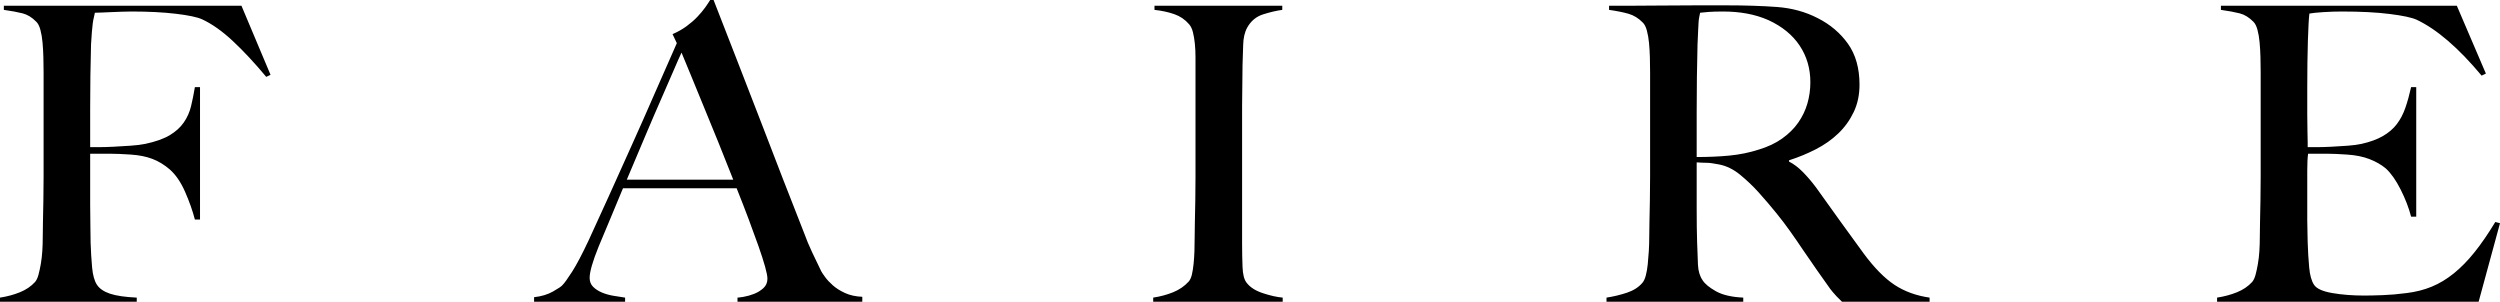
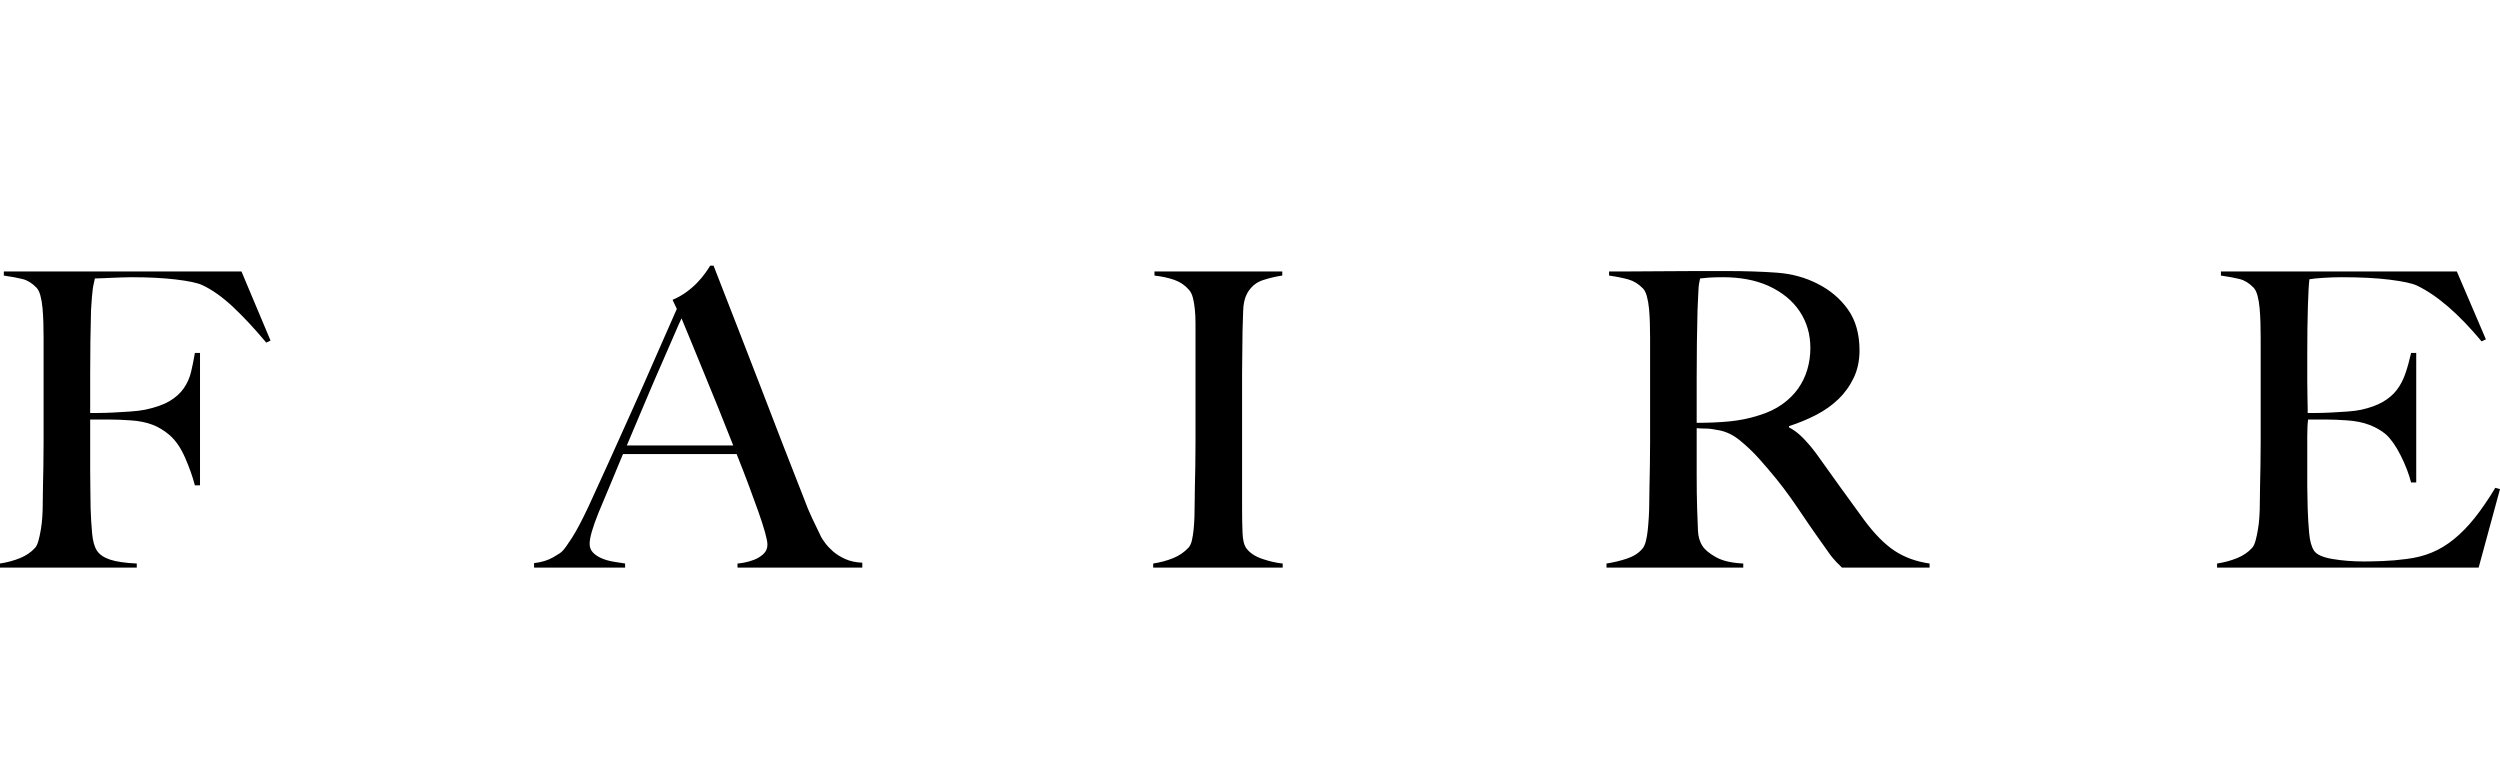
- <svg xmlns="http://www.w3.org/2000/svg" width="174" height="21" viewBox="0 0 174 21" fill="none">
-   <path fill-rule="evenodd" clip-rule="evenodd" d="M18.829 5.207L18.531 5.35C17.718 4.377 16.945 3.548 16.211 2.861C15.477 2.174 14.764 1.669 14.069 1.345C13.732 1.192 13.123 1.063 12.24 0.958C11.358 0.854 10.332 0.801 9.162 0.801C8.963 0.801 8.735 0.806 8.477 0.815C8.22 0.825 7.972 0.834 7.734 0.844C7.496 0.854 7.273 0.863 7.064 0.873C6.856 0.882 6.703 0.887 6.603 0.887C6.584 1.001 6.559 1.116 6.529 1.23C6.499 1.345 6.475 1.478 6.455 1.631C6.435 1.783 6.415 1.979 6.395 2.217C6.375 2.456 6.356 2.747 6.336 3.09C6.316 3.757 6.301 4.487 6.291 5.279C6.281 6.07 6.276 6.819 6.276 7.525V10.242H6.812C7.129 10.242 7.481 10.233 7.868 10.214C8.254 10.195 8.656 10.171 9.072 10.142C9.489 10.114 9.836 10.071 10.113 10.014C10.827 9.861 11.392 9.661 11.809 9.413C12.225 9.165 12.553 8.869 12.79 8.526C13.028 8.183 13.197 7.806 13.296 7.396C13.395 6.986 13.485 6.542 13.564 6.065H13.921V15.278H13.564C13.405 14.668 13.177 14.024 12.88 13.347C12.582 12.67 12.225 12.15 11.809 11.787C11.432 11.463 11.03 11.22 10.604 11.058C10.178 10.896 9.677 10.796 9.102 10.758C8.805 10.738 8.547 10.724 8.329 10.715C8.111 10.705 7.902 10.7 7.704 10.7H6.276V14.248C6.276 14.782 6.281 15.273 6.291 15.721C6.301 16.17 6.306 16.556 6.306 16.88C6.326 17.491 6.361 18.067 6.41 18.611C6.46 19.155 6.574 19.56 6.752 19.827C6.931 20.094 7.233 20.299 7.659 20.442C8.086 20.585 8.705 20.676 9.518 20.714V21H0V20.714C0.496 20.638 0.957 20.514 1.383 20.342C1.81 20.17 2.161 19.932 2.439 19.627C2.538 19.512 2.618 19.345 2.677 19.126C2.737 18.907 2.791 18.654 2.841 18.368C2.89 18.082 2.925 17.781 2.945 17.467C2.965 17.152 2.975 16.842 2.975 16.537C2.975 16.27 2.979 15.907 2.989 15.45C2.999 14.992 3.009 14.491 3.019 13.947C3.029 13.404 3.034 12.846 3.034 12.274V5.035C3.034 4.692 3.029 4.339 3.019 3.977C3.009 3.614 2.989 3.271 2.96 2.947C2.93 2.623 2.88 2.332 2.811 2.074C2.742 1.817 2.647 1.631 2.528 1.516C2.231 1.211 1.914 1.016 1.577 0.93C1.239 0.844 0.803 0.763 0.268 0.687V0.401H16.806L18.829 5.207ZM51.33 21V20.714C51.39 20.714 51.534 20.695 51.762 20.657C51.99 20.619 52.228 20.552 52.476 20.456C52.724 20.361 52.942 20.227 53.13 20.056C53.318 19.884 53.413 19.665 53.413 19.398C53.413 19.226 53.358 18.945 53.249 18.554C53.14 18.163 52.986 17.686 52.788 17.123C52.59 16.561 52.362 15.936 52.104 15.249C51.846 14.563 51.568 13.847 51.271 13.104H43.359C43.061 13.828 42.774 14.52 42.496 15.178C42.218 15.836 41.941 16.499 41.663 17.166C41.247 18.196 41.039 18.921 41.039 19.341C41.039 19.589 41.118 19.794 41.276 19.956C41.435 20.118 41.638 20.251 41.886 20.356C42.134 20.461 42.402 20.538 42.689 20.585C42.977 20.633 43.25 20.676 43.507 20.714V21H37.172V20.685C37.687 20.628 38.129 20.495 38.495 20.285C38.862 20.075 39.075 19.932 39.135 19.856C39.274 19.722 39.502 19.407 39.819 18.911C40.136 18.416 40.523 17.681 40.979 16.708C41.395 15.812 41.861 14.792 42.377 13.647C42.893 12.503 43.423 11.325 43.968 10.114C44.514 8.903 45.054 7.682 45.59 6.452C46.125 5.221 46.631 4.072 47.107 3.004L46.809 2.375C47.166 2.222 47.488 2.041 47.776 1.831C48.063 1.621 48.316 1.402 48.534 1.173C48.752 0.944 48.936 0.725 49.085 0.515C49.233 0.305 49.347 0.134 49.427 0H49.665C50.279 1.583 50.864 3.085 51.42 4.506C51.975 5.927 52.505 7.296 53.011 8.612C53.517 9.928 54.008 11.201 54.483 12.431C54.959 13.662 55.435 14.877 55.911 16.079C56.129 16.67 56.333 17.161 56.521 17.552C56.709 17.944 56.923 18.387 57.16 18.883C57.2 18.959 57.289 19.093 57.428 19.283C57.567 19.474 57.751 19.67 57.978 19.87C58.207 20.07 58.489 20.247 58.826 20.399C59.163 20.552 59.56 20.638 60.016 20.657V21H51.33ZM47.434 3.662C47.315 3.91 47.141 4.301 46.913 4.835C46.685 5.369 46.403 6.018 46.066 6.781C45.728 7.544 45.357 8.407 44.95 9.37C44.544 10.333 44.102 11.377 43.626 12.503H51.033C50.696 11.644 50.354 10.786 50.007 9.928C49.66 9.069 49.323 8.245 48.995 7.453C48.668 6.661 48.371 5.937 48.103 5.279C47.835 4.621 47.612 4.082 47.434 3.662ZM89.275 21H80.263V20.714C80.758 20.638 81.219 20.514 81.646 20.342C82.072 20.17 82.434 19.922 82.731 19.598C82.831 19.484 82.905 19.322 82.955 19.112C83.004 18.902 83.044 18.654 83.074 18.368C83.103 18.082 83.123 17.781 83.133 17.467C83.143 17.152 83.148 16.842 83.148 16.537C83.148 16.27 83.153 15.907 83.163 15.45C83.173 14.992 83.183 14.491 83.193 13.947C83.203 13.404 83.207 12.846 83.207 12.274V4.005C83.207 3.662 83.193 3.343 83.163 3.047C83.133 2.751 83.088 2.484 83.029 2.246C82.969 2.007 82.88 1.822 82.761 1.688C82.484 1.364 82.142 1.13 81.735 0.987C81.329 0.844 80.868 0.744 80.352 0.687V0.401H89.246V0.687C88.829 0.744 88.383 0.849 87.907 1.001C87.431 1.154 87.064 1.459 86.807 1.917C86.628 2.241 86.534 2.651 86.524 3.147C86.514 3.643 86.499 4.11 86.48 4.549C86.48 5.026 86.475 5.498 86.465 5.965C86.455 6.433 86.45 6.905 86.45 7.381V16.966C86.45 17.519 86.46 18.053 86.48 18.568C86.499 19.083 86.588 19.445 86.747 19.655C86.985 19.98 87.362 20.227 87.877 20.399C88.393 20.571 88.859 20.676 89.275 20.714V21ZM134.3 21H128.202C128.024 20.828 127.895 20.7 127.815 20.614C127.736 20.528 127.647 20.428 127.548 20.313C127.449 20.199 127.325 20.032 127.176 19.813C127.027 19.593 126.794 19.264 126.477 18.826C126.1 18.291 125.768 17.81 125.48 17.381C125.193 16.952 124.9 16.527 124.603 16.108C124.306 15.688 123.983 15.264 123.636 14.835C123.289 14.405 122.878 13.924 122.402 13.39C122.005 12.951 121.574 12.541 121.108 12.159C120.642 11.778 120.151 11.54 119.636 11.444C119.259 11.368 118.971 11.33 118.773 11.33C118.594 11.33 118.366 11.32 118.089 11.301V14.534C118.089 15.45 118.099 16.222 118.119 16.852C118.138 17.462 118.158 17.986 118.178 18.425C118.198 18.864 118.307 19.226 118.505 19.512C118.664 19.76 118.971 20.013 119.427 20.27C119.883 20.528 120.518 20.676 121.331 20.714V21H111.813V20.714C112.308 20.638 112.784 20.523 113.24 20.371C113.696 20.218 114.053 19.989 114.311 19.684C114.41 19.57 114.49 19.398 114.549 19.169C114.609 18.94 114.653 18.683 114.683 18.396C114.713 18.11 114.737 17.805 114.757 17.481C114.777 17.157 114.787 16.842 114.787 16.537C114.787 16.27 114.792 15.907 114.802 15.45C114.812 14.992 114.822 14.491 114.832 13.947C114.842 13.404 114.847 12.846 114.847 12.274V5.035C114.847 4.692 114.842 4.344 114.832 3.991C114.822 3.638 114.802 3.304 114.772 2.99C114.742 2.675 114.693 2.389 114.623 2.131C114.554 1.874 114.46 1.688 114.341 1.574C114.043 1.268 113.711 1.063 113.344 0.958C112.978 0.854 112.526 0.763 111.991 0.687V0.401H113.211C113.885 0.401 114.648 0.396 115.501 0.386C116.354 0.377 117.206 0.372 118.059 0.372H120.141C121.47 0.372 122.65 0.41 123.681 0.486C124.712 0.563 125.654 0.82 126.507 1.259C127.379 1.698 128.083 2.294 128.619 3.047C129.154 3.8 129.422 4.749 129.422 5.894C129.422 6.599 129.288 7.234 129.02 7.796C128.752 8.359 128.396 8.855 127.949 9.284C127.503 9.713 126.983 10.08 126.388 10.386C125.793 10.691 125.168 10.948 124.514 11.158V11.244C124.851 11.415 125.178 11.664 125.495 11.988C125.813 12.312 126.12 12.674 126.417 13.075C126.933 13.8 127.493 14.582 128.098 15.421C128.703 16.26 129.243 17.004 129.719 17.653C130.453 18.644 131.167 19.369 131.861 19.827C132.555 20.285 133.368 20.58 134.3 20.714V21ZM126.001 5.722C126.001 4.768 125.753 3.92 125.257 3.176C124.762 2.432 124.038 1.841 123.086 1.402C122.61 1.192 122.109 1.04 121.584 0.944C121.058 0.849 120.508 0.801 119.933 0.801C119.517 0.801 119.179 0.811 118.922 0.83C118.664 0.849 118.466 0.868 118.327 0.887C118.307 1.001 118.287 1.101 118.267 1.187C118.247 1.273 118.233 1.383 118.223 1.516C118.213 1.65 118.203 1.836 118.193 2.074C118.183 2.313 118.168 2.651 118.148 3.09C118.128 3.757 118.114 4.511 118.104 5.35C118.094 6.189 118.089 7 118.089 7.782V10.929C118.902 10.929 119.66 10.896 120.364 10.829C121.068 10.762 121.747 10.624 122.402 10.414C123.036 10.223 123.582 9.966 124.038 9.642C124.494 9.317 124.866 8.95 125.153 8.54C125.441 8.13 125.654 7.687 125.793 7.21C125.932 6.733 126.001 6.237 126.001 5.722ZM174 15.535L172.513 21H154.309V20.714C154.804 20.638 155.265 20.514 155.692 20.342C156.118 20.17 156.47 19.932 156.748 19.627C156.847 19.512 156.926 19.345 156.986 19.126C157.045 18.907 157.1 18.654 157.149 18.368C157.199 18.082 157.234 17.781 157.253 17.467C157.273 17.152 157.283 16.842 157.283 16.537C157.283 16.27 157.288 15.907 157.298 15.45C157.308 14.992 157.318 14.491 157.328 13.947C157.338 13.404 157.343 12.846 157.343 12.274C157.343 11.683 157.343 11.129 157.343 10.614V5.035C157.343 4.692 157.338 4.339 157.328 3.977C157.318 3.614 157.298 3.271 157.268 2.947C157.239 2.623 157.189 2.332 157.12 2.074C157.05 1.817 156.956 1.631 156.837 1.516C156.54 1.211 156.222 1.016 155.885 0.93C155.548 0.844 155.112 0.763 154.576 0.687V0.401H170.996L173.018 5.121L172.721 5.264C171.115 3.338 169.608 2.041 168.2 1.373C167.863 1.221 167.238 1.087 166.326 0.973C165.414 0.858 164.303 0.801 162.994 0.801C162.578 0.801 162.146 0.815 161.7 0.844C161.254 0.873 160.932 0.906 160.734 0.944C160.694 1.249 160.659 1.879 160.629 2.832C160.6 3.786 160.585 4.892 160.585 6.151C160.585 6.876 160.585 7.486 160.585 7.982C160.585 8.478 160.59 8.884 160.6 9.198C160.61 9.513 160.615 9.756 160.615 9.928C160.615 10.08 160.615 10.185 160.615 10.242C160.714 10.242 160.912 10.242 161.21 10.242C161.507 10.242 161.849 10.233 162.236 10.214C162.622 10.195 163.009 10.171 163.396 10.142C163.782 10.114 164.105 10.071 164.363 10.014C164.957 9.88 165.453 9.699 165.85 9.47C166.246 9.241 166.569 8.965 166.817 8.64C167.064 8.316 167.263 7.939 167.411 7.51C167.56 7.081 167.694 6.599 167.813 6.065H168.17V15.078H167.813C167.654 14.467 167.411 13.838 167.084 13.189C166.757 12.541 166.415 12.055 166.058 11.73C165.741 11.463 165.359 11.244 164.913 11.072C164.467 10.9 163.946 10.796 163.351 10.758C163.054 10.738 162.806 10.724 162.608 10.715C162.409 10.705 162.211 10.7 162.013 10.7C161.834 10.7 161.636 10.7 161.418 10.7C161.219 10.7 160.962 10.7 160.644 10.7C160.605 10.967 160.585 11.358 160.585 11.873C160.585 12.388 160.585 12.922 160.585 13.476C160.585 13.723 160.585 14.009 160.585 14.334C160.585 14.658 160.585 14.982 160.585 15.306C160.585 15.612 160.59 15.903 160.6 16.179C160.61 16.456 160.615 16.689 160.615 16.88C160.634 17.491 160.669 18.067 160.719 18.611C160.768 19.155 160.882 19.56 161.061 19.827C161.239 20.094 161.666 20.285 162.34 20.399C163.014 20.514 163.748 20.571 164.541 20.571C164.878 20.571 165.309 20.561 165.835 20.542C166.36 20.523 166.911 20.476 167.486 20.399C168.12 20.323 168.705 20.175 169.241 19.956C169.776 19.736 170.292 19.426 170.787 19.026C171.283 18.625 171.764 18.134 172.23 17.552C172.696 16.971 173.177 16.27 173.673 15.45L174 15.535Z" fill="black" />
+ <svg xmlns="http://www.w3.org/2000/svg" width="207" height="64" viewBox="0 0 207 64" fill="none">
+   <path fill-rule="evenodd" clip-rule="evenodd" d="M22.4 28.199L22.046 28.369C21.079 27.211 20.159 26.223 19.286 25.406C18.413 24.588 17.564 23.987 16.738 23.601C16.337 23.419 15.611 23.266 14.562 23.141C13.512 23.016 12.291 22.954 10.899 22.954C10.663 22.954 10.392 22.959 10.085 22.971C9.778 22.982 9.484 22.993 9.201 23.005C8.917 23.016 8.652 23.027 8.404 23.039C8.157 23.05 7.974 23.056 7.856 23.056C7.832 23.192 7.803 23.328 7.767 23.465C7.732 23.601 7.702 23.76 7.679 23.941C7.655 24.123 7.632 24.356 7.608 24.64C7.585 24.924 7.561 25.27 7.537 25.678C7.514 26.473 7.496 27.342 7.484 28.284C7.472 29.226 7.467 30.118 7.467 30.958V34.194H8.104C8.481 34.194 8.9 34.182 9.36 34.159C9.82 34.137 10.297 34.108 10.793 34.074C11.288 34.04 11.701 33.989 12.031 33.921C12.881 33.739 13.553 33.501 14.049 33.206C14.544 32.91 14.933 32.559 15.216 32.15C15.499 31.741 15.7 31.293 15.818 30.805C15.936 30.316 16.042 29.788 16.136 29.221H16.561V40.188H16.136C15.948 39.461 15.676 38.695 15.322 37.889C14.969 37.083 14.544 36.464 14.049 36.033C13.6 35.647 13.123 35.357 12.615 35.164C12.108 34.971 11.512 34.852 10.828 34.806C10.474 34.784 10.168 34.767 9.908 34.755C9.649 34.744 9.401 34.739 9.165 34.739H7.467V38.962C7.467 39.598 7.472 40.182 7.484 40.716C7.496 41.249 7.502 41.709 7.502 42.095C7.526 42.822 7.567 43.509 7.626 44.156C7.685 44.803 7.82 45.286 8.033 45.604C8.245 45.921 8.605 46.166 9.112 46.336C9.619 46.506 10.357 46.614 11.324 46.659V47H0V46.659C0.59 46.569 1.138 46.421 1.645 46.217C2.153 46.012 2.571 45.728 2.902 45.365C3.02 45.229 3.114 45.03 3.185 44.769C3.256 44.508 3.32 44.207 3.379 43.866C3.438 43.526 3.48 43.168 3.503 42.794C3.527 42.419 3.539 42.05 3.539 41.687C3.539 41.369 3.545 40.937 3.556 40.392C3.568 39.847 3.58 39.251 3.592 38.604C3.604 37.957 3.609 37.293 3.609 36.612V27.994C3.609 27.586 3.604 27.166 3.592 26.734C3.58 26.303 3.556 25.894 3.521 25.508C3.486 25.122 3.427 24.776 3.344 24.469C3.261 24.163 3.149 23.941 3.008 23.805C2.654 23.442 2.277 23.209 1.875 23.107C1.474 23.005 0.955 22.908 0.318 22.817V22.477H19.994L22.4 28.199ZM61.066 47V46.659C61.136 46.659 61.307 46.637 61.579 46.591C61.85 46.546 62.133 46.466 62.428 46.353C62.723 46.239 62.982 46.08 63.206 45.876C63.431 45.672 63.543 45.411 63.543 45.093C63.543 44.888 63.478 44.553 63.348 44.088C63.218 43.622 63.035 43.055 62.8 42.385C62.564 41.715 62.292 40.971 61.986 40.154C61.679 39.337 61.349 38.485 60.995 37.599H51.582C51.228 38.462 50.886 39.285 50.556 40.069C50.225 40.852 49.895 41.641 49.565 42.436C49.069 43.662 48.822 44.525 48.822 45.025C48.822 45.32 48.916 45.564 49.105 45.757C49.294 45.95 49.535 46.109 49.83 46.234C50.125 46.359 50.444 46.449 50.786 46.506C51.128 46.563 51.452 46.614 51.759 46.659V47H44.221V46.625C44.835 46.557 45.36 46.398 45.796 46.148C46.233 45.899 46.486 45.728 46.557 45.638C46.722 45.479 46.993 45.104 47.371 44.514C47.748 43.923 48.208 43.049 48.751 41.891C49.246 40.824 49.801 39.609 50.414 38.246C51.028 36.884 51.659 35.482 52.307 34.04C52.956 32.598 53.599 31.145 54.236 29.68C54.873 28.216 55.474 26.848 56.041 25.576L55.687 24.827C56.111 24.645 56.495 24.43 56.837 24.18C57.179 23.93 57.48 23.669 57.739 23.396C57.999 23.124 58.217 22.863 58.394 22.613C58.571 22.363 58.706 22.159 58.801 22H59.084C59.815 23.885 60.511 25.673 61.172 27.364C61.832 29.056 62.463 30.685 63.065 32.252C63.666 33.819 64.25 35.334 64.817 36.799C65.383 38.264 65.949 39.711 66.515 41.142C66.775 41.846 67.016 42.43 67.24 42.896C67.465 43.361 67.718 43.889 68.001 44.48C68.049 44.57 68.155 44.729 68.32 44.956C68.485 45.184 68.703 45.416 68.974 45.655C69.246 45.893 69.582 46.103 69.983 46.285C70.384 46.466 70.856 46.569 71.398 46.591V47H61.066ZM56.43 26.36C56.288 26.655 56.082 27.12 55.811 27.756C55.539 28.392 55.203 29.164 54.802 30.072C54.401 30.98 53.959 32.008 53.475 33.155C52.992 34.301 52.467 35.544 51.9 36.884H60.712C60.311 35.862 59.904 34.841 59.491 33.819C59.078 32.797 58.677 31.815 58.288 30.873C57.898 29.93 57.545 29.067 57.226 28.284C56.908 27.501 56.642 26.859 56.43 26.36ZM106.207 47H95.485V46.659C96.075 46.569 96.623 46.421 97.13 46.217C97.638 46.012 98.068 45.717 98.422 45.331C98.54 45.195 98.629 45.002 98.687 44.752C98.746 44.502 98.794 44.207 98.829 43.866C98.864 43.526 98.888 43.168 98.9 42.794C98.912 42.419 98.918 42.05 98.918 41.687C98.918 41.369 98.923 40.937 98.935 40.392C98.947 39.847 98.959 39.251 98.971 38.604C98.982 37.957 98.988 37.293 98.988 36.612V26.768C98.988 26.36 98.971 25.979 98.935 25.627C98.9 25.275 98.847 24.957 98.776 24.674C98.705 24.39 98.599 24.169 98.457 24.009C98.127 23.623 97.72 23.345 97.237 23.175C96.753 23.005 96.204 22.886 95.591 22.817V22.477H106.172V22.817C105.676 22.886 105.146 23.01 104.579 23.192C104.013 23.374 103.577 23.737 103.27 24.282C103.058 24.668 102.946 25.156 102.934 25.747C102.922 26.337 102.904 26.893 102.881 27.416C102.881 27.983 102.875 28.545 102.863 29.102C102.851 29.658 102.845 30.22 102.845 30.788V42.197C102.845 42.856 102.857 43.492 102.881 44.105C102.904 44.718 103.01 45.149 103.199 45.399C103.482 45.785 103.931 46.08 104.544 46.285C105.157 46.489 105.712 46.614 106.207 46.659V47ZM159.771 47H152.516C152.304 46.796 152.151 46.642 152.056 46.54C151.962 46.438 151.856 46.319 151.738 46.183C151.62 46.046 151.473 45.848 151.296 45.587C151.118 45.325 150.841 44.934 150.464 44.411C150.016 43.776 149.621 43.202 149.278 42.691C148.937 42.181 148.588 41.675 148.235 41.176C147.881 40.676 147.497 40.171 147.084 39.66C146.671 39.149 146.182 38.576 145.616 37.94C145.144 37.418 144.631 36.93 144.077 36.475C143.522 36.021 142.938 35.737 142.326 35.624C141.877 35.533 141.534 35.488 141.299 35.488C141.086 35.488 140.815 35.476 140.485 35.454V39.303C140.485 40.392 140.497 41.312 140.521 42.061C140.543 42.788 140.567 43.412 140.591 43.935C140.615 44.457 140.745 44.888 140.98 45.229C141.169 45.524 141.534 45.825 142.077 46.131C142.619 46.438 143.375 46.614 144.342 46.659V47H133.019V46.659C133.608 46.569 134.174 46.432 134.717 46.251C135.259 46.069 135.684 45.797 135.991 45.433C136.108 45.297 136.204 45.093 136.274 44.82C136.345 44.548 136.398 44.241 136.433 43.901C136.469 43.56 136.497 43.197 136.521 42.811C136.545 42.425 136.557 42.05 136.557 41.687C136.557 41.369 136.563 40.937 136.575 40.392C136.587 39.847 136.599 39.251 136.61 38.604C136.622 37.957 136.628 37.293 136.628 36.612V27.994C136.628 27.586 136.622 27.171 136.61 26.751C136.599 26.331 136.575 25.934 136.539 25.559C136.503 25.185 136.445 24.844 136.362 24.538C136.28 24.231 136.168 24.009 136.026 23.873C135.672 23.51 135.277 23.266 134.84 23.141C134.405 23.016 133.867 22.908 133.231 22.817V22.477H134.682C135.484 22.477 136.392 22.471 137.406 22.46C138.421 22.448 139.435 22.443 140.449 22.443H142.926C144.507 22.443 145.911 22.488 147.138 22.579C148.364 22.67 149.485 22.976 150.5 23.499C151.537 24.021 152.375 24.73 153.012 25.627C153.649 26.524 153.968 27.654 153.968 29.016C153.968 29.857 153.808 30.611 153.489 31.281C153.17 31.951 152.747 32.541 152.215 33.053C151.685 33.563 151.066 34.001 150.358 34.364C149.65 34.727 148.907 35.034 148.129 35.283V35.386C148.53 35.59 148.919 35.885 149.296 36.271C149.674 36.657 150.039 37.089 150.393 37.565C151.007 38.428 151.673 39.359 152.392 40.358C153.112 41.357 153.755 42.243 154.321 43.015C155.194 44.196 156.043 45.059 156.869 45.604C157.695 46.148 158.662 46.501 159.771 46.659V47ZM149.898 28.812C149.898 27.677 149.603 26.666 149.013 25.781C148.424 24.895 147.562 24.191 146.43 23.669C145.864 23.419 145.268 23.238 144.643 23.124C144.017 23.01 143.363 22.954 142.679 22.954C142.184 22.954 141.782 22.965 141.476 22.988C141.169 23.01 140.934 23.033 140.768 23.056C140.745 23.192 140.721 23.311 140.697 23.413C140.673 23.516 140.657 23.646 140.645 23.805C140.633 23.964 140.621 24.186 140.609 24.469C140.597 24.753 140.579 25.156 140.555 25.678C140.532 26.473 140.515 27.37 140.503 28.369C140.491 29.368 140.485 30.333 140.485 31.264V35.011C141.452 35.011 142.354 34.971 143.192 34.892C144.029 34.812 144.837 34.648 145.616 34.398C146.37 34.171 147.02 33.864 147.562 33.478C148.105 33.092 148.547 32.655 148.889 32.167C149.232 31.679 149.485 31.151 149.65 30.583C149.816 30.015 149.898 29.425 149.898 28.812ZM207 40.495L205.231 47H183.575V46.659C184.163 46.569 184.712 46.421 185.22 46.217C185.727 46.012 186.145 45.728 186.476 45.365C186.594 45.229 186.688 45.03 186.759 44.769C186.829 44.508 186.895 44.207 186.953 43.866C187.013 43.526 187.054 43.168 187.077 42.794C187.101 42.419 187.113 42.05 187.113 41.687C187.113 41.369 187.118 40.937 187.13 40.392C187.142 39.847 187.154 39.251 187.166 38.604C187.178 37.957 187.184 37.293 187.184 36.612C187.184 35.908 187.184 35.249 187.184 34.636V27.994C187.184 27.586 187.178 27.166 187.166 26.734C187.154 26.303 187.13 25.894 187.095 25.508C187.06 25.122 187.001 24.776 186.919 24.469C186.835 24.163 186.724 23.941 186.582 23.805C186.229 23.442 185.85 23.209 185.449 23.107C185.048 23.005 184.53 22.908 183.892 22.817V22.477H203.426L205.832 28.097L205.478 28.267C203.568 25.974 201.775 24.43 200.1 23.635C199.699 23.453 198.956 23.294 197.871 23.158C196.786 23.022 195.464 22.954 193.907 22.954C193.412 22.954 192.898 22.971 192.367 23.005C191.837 23.039 191.454 23.079 191.218 23.124C191.17 23.487 191.129 24.237 191.093 25.372C191.059 26.507 191.041 27.824 191.041 29.323C191.041 30.186 191.041 30.912 191.041 31.503C191.041 32.093 191.047 32.576 191.059 32.95C191.071 33.325 191.076 33.614 191.076 33.819C191.076 34.001 191.076 34.125 191.076 34.194C191.194 34.194 191.43 34.194 191.784 34.194C192.138 34.194 192.544 34.182 193.005 34.159C193.464 34.137 193.924 34.108 194.385 34.074C194.844 34.04 195.228 33.989 195.535 33.921C196.242 33.762 196.832 33.546 197.304 33.274C197.775 33.001 198.16 32.672 198.455 32.286C198.749 31.9 198.985 31.452 199.161 30.941C199.339 30.43 199.498 29.857 199.64 29.221H200.064V39.95H199.64C199.45 39.223 199.161 38.474 198.772 37.702C198.383 36.93 197.976 36.351 197.552 35.965C197.175 35.647 196.72 35.386 196.19 35.181C195.659 34.977 195.039 34.852 194.331 34.806C193.978 34.784 193.683 34.767 193.447 34.755C193.211 34.744 192.975 34.739 192.74 34.739C192.527 34.739 192.291 34.739 192.032 34.739C191.795 34.739 191.489 34.739 191.111 34.739C191.065 35.056 191.041 35.522 191.041 36.135C191.041 36.748 191.041 37.384 191.041 38.042C191.041 38.337 191.041 38.678 191.041 39.064C191.041 39.45 191.041 39.836 191.041 40.222C191.041 40.585 191.047 40.932 191.059 41.261C191.071 41.59 191.076 41.868 191.076 42.095C191.099 42.822 191.141 43.509 191.2 44.156C191.258 44.803 191.394 45.286 191.607 45.604C191.819 45.921 192.327 46.148 193.129 46.285C193.93 46.421 194.804 46.489 195.747 46.489C196.148 46.489 196.661 46.478 197.286 46.455C197.911 46.432 198.567 46.376 199.251 46.285C200.005 46.194 200.701 46.018 201.338 45.757C201.975 45.496 202.589 45.127 203.178 44.65C203.768 44.173 204.34 43.588 204.894 42.896C205.449 42.203 206.021 41.369 206.611 40.392L207 40.495Z" fill="black" />
</svg>
